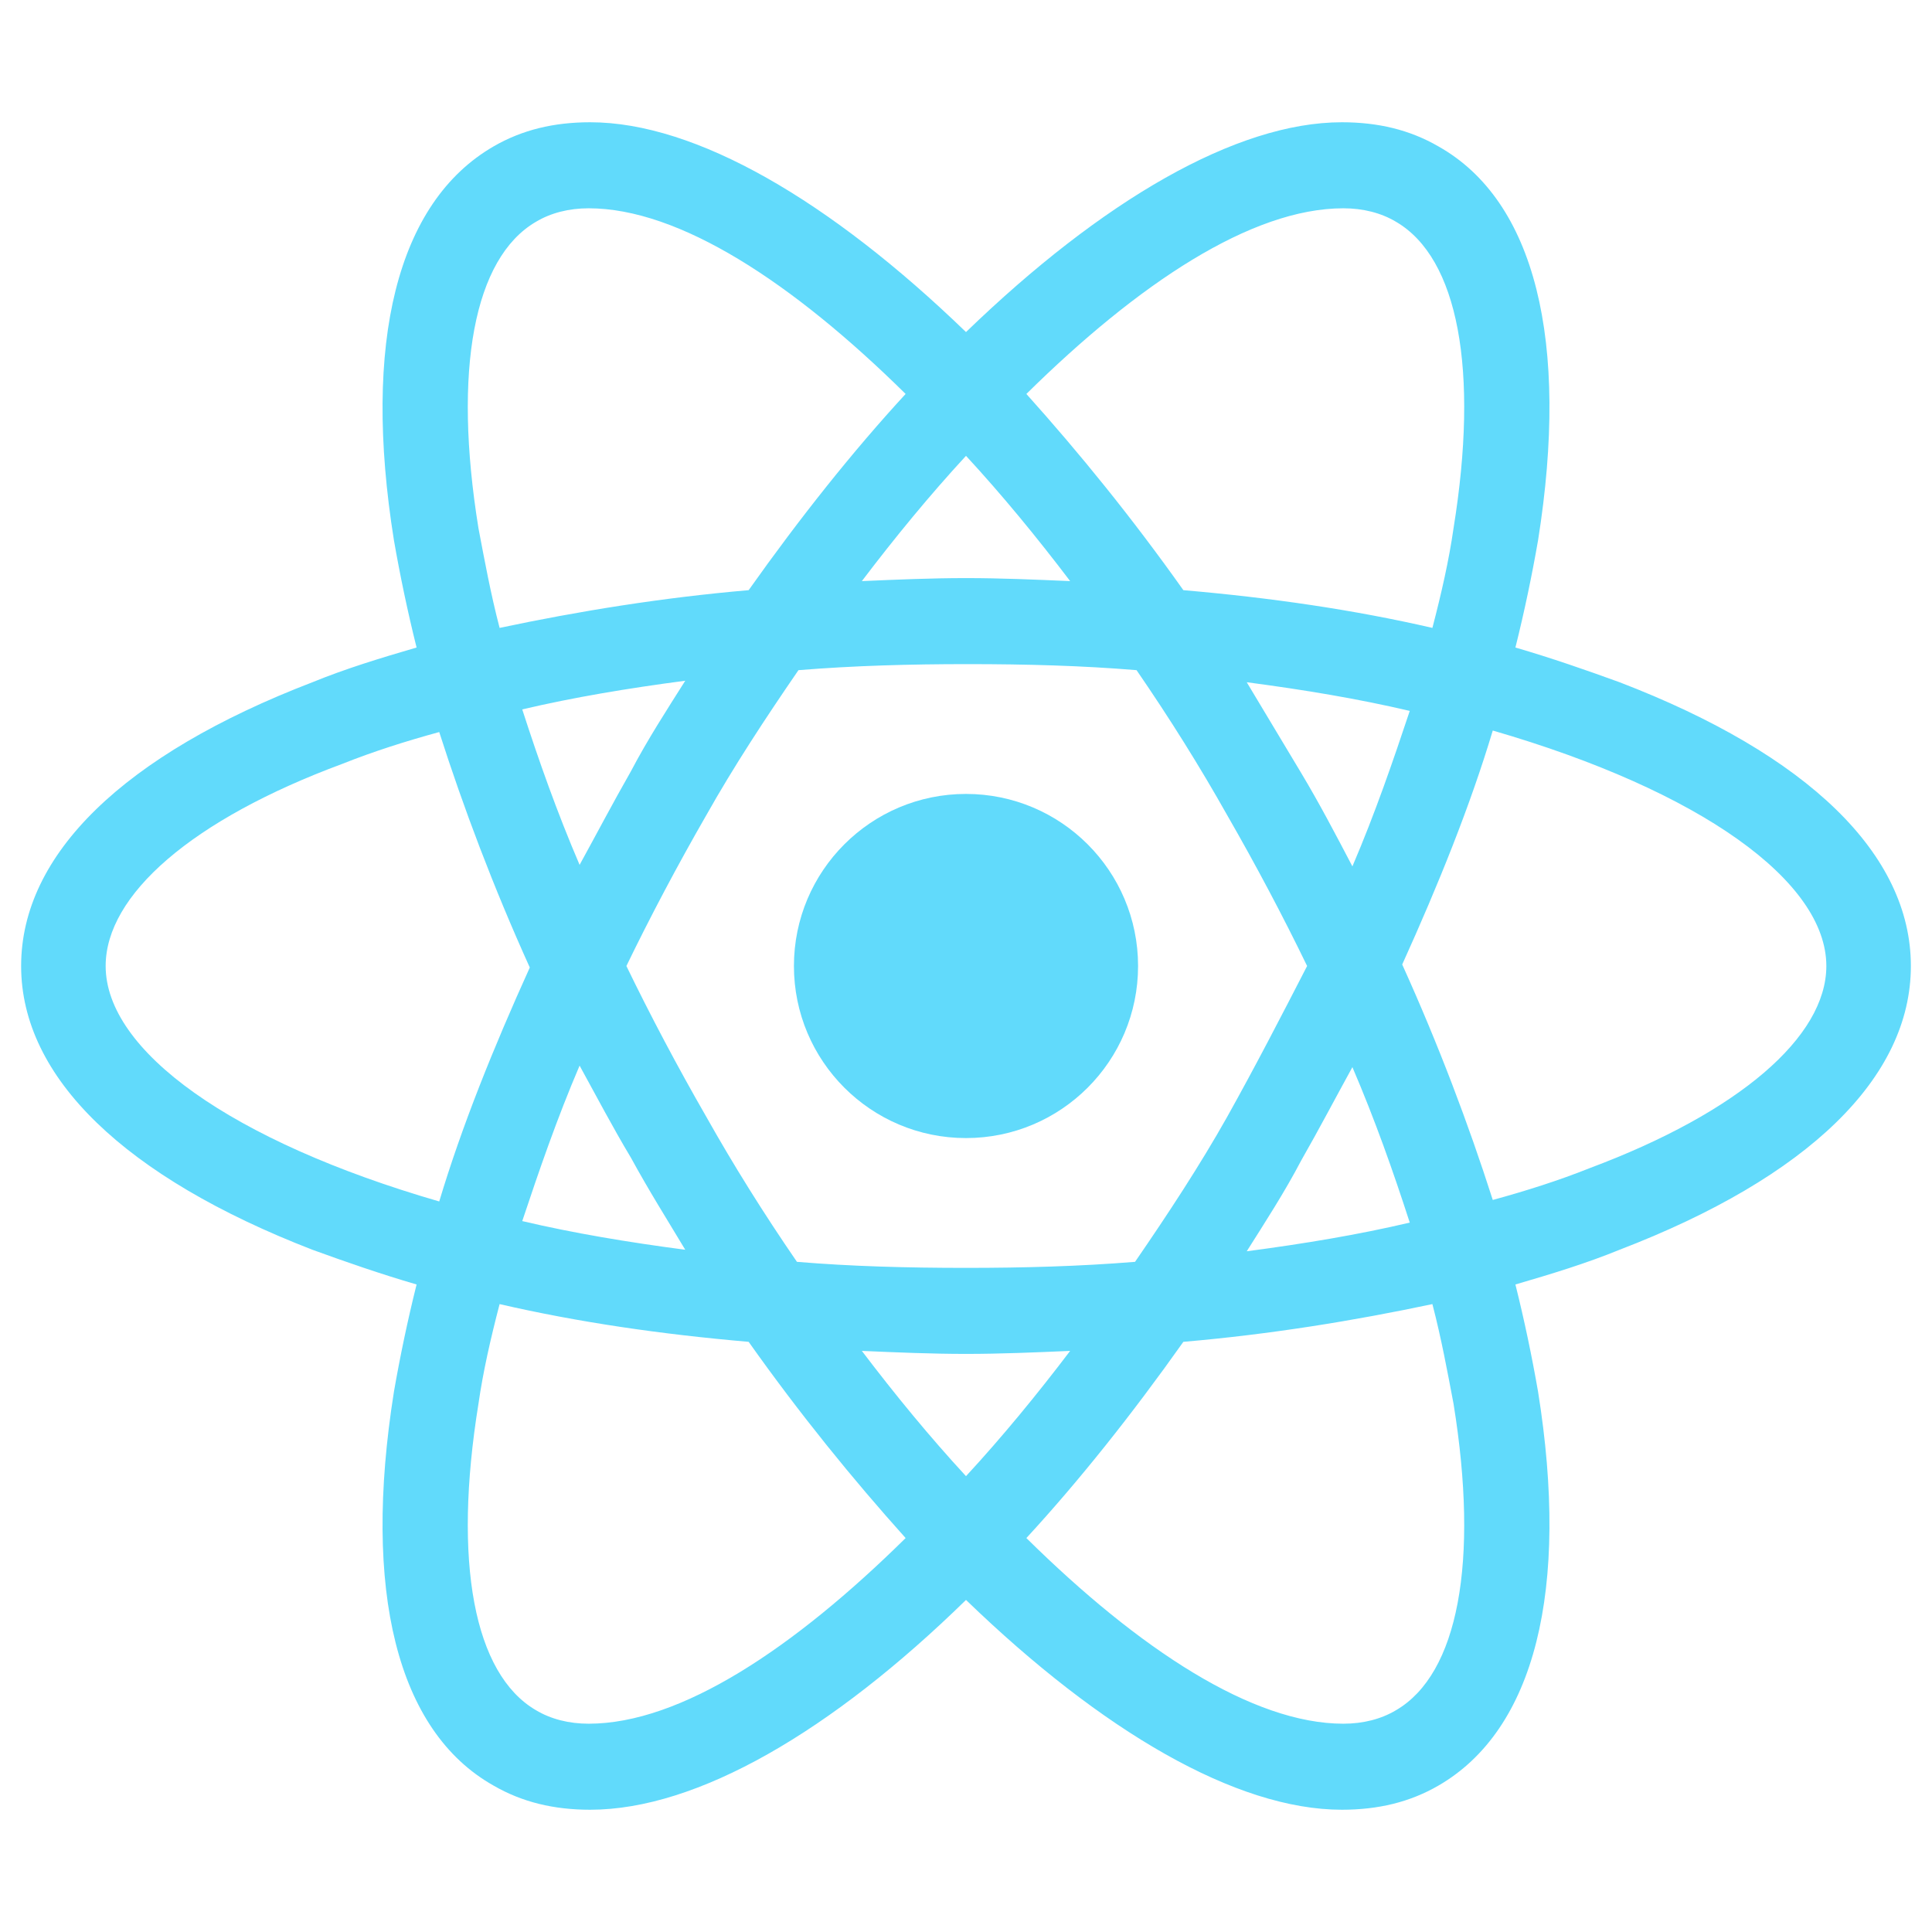
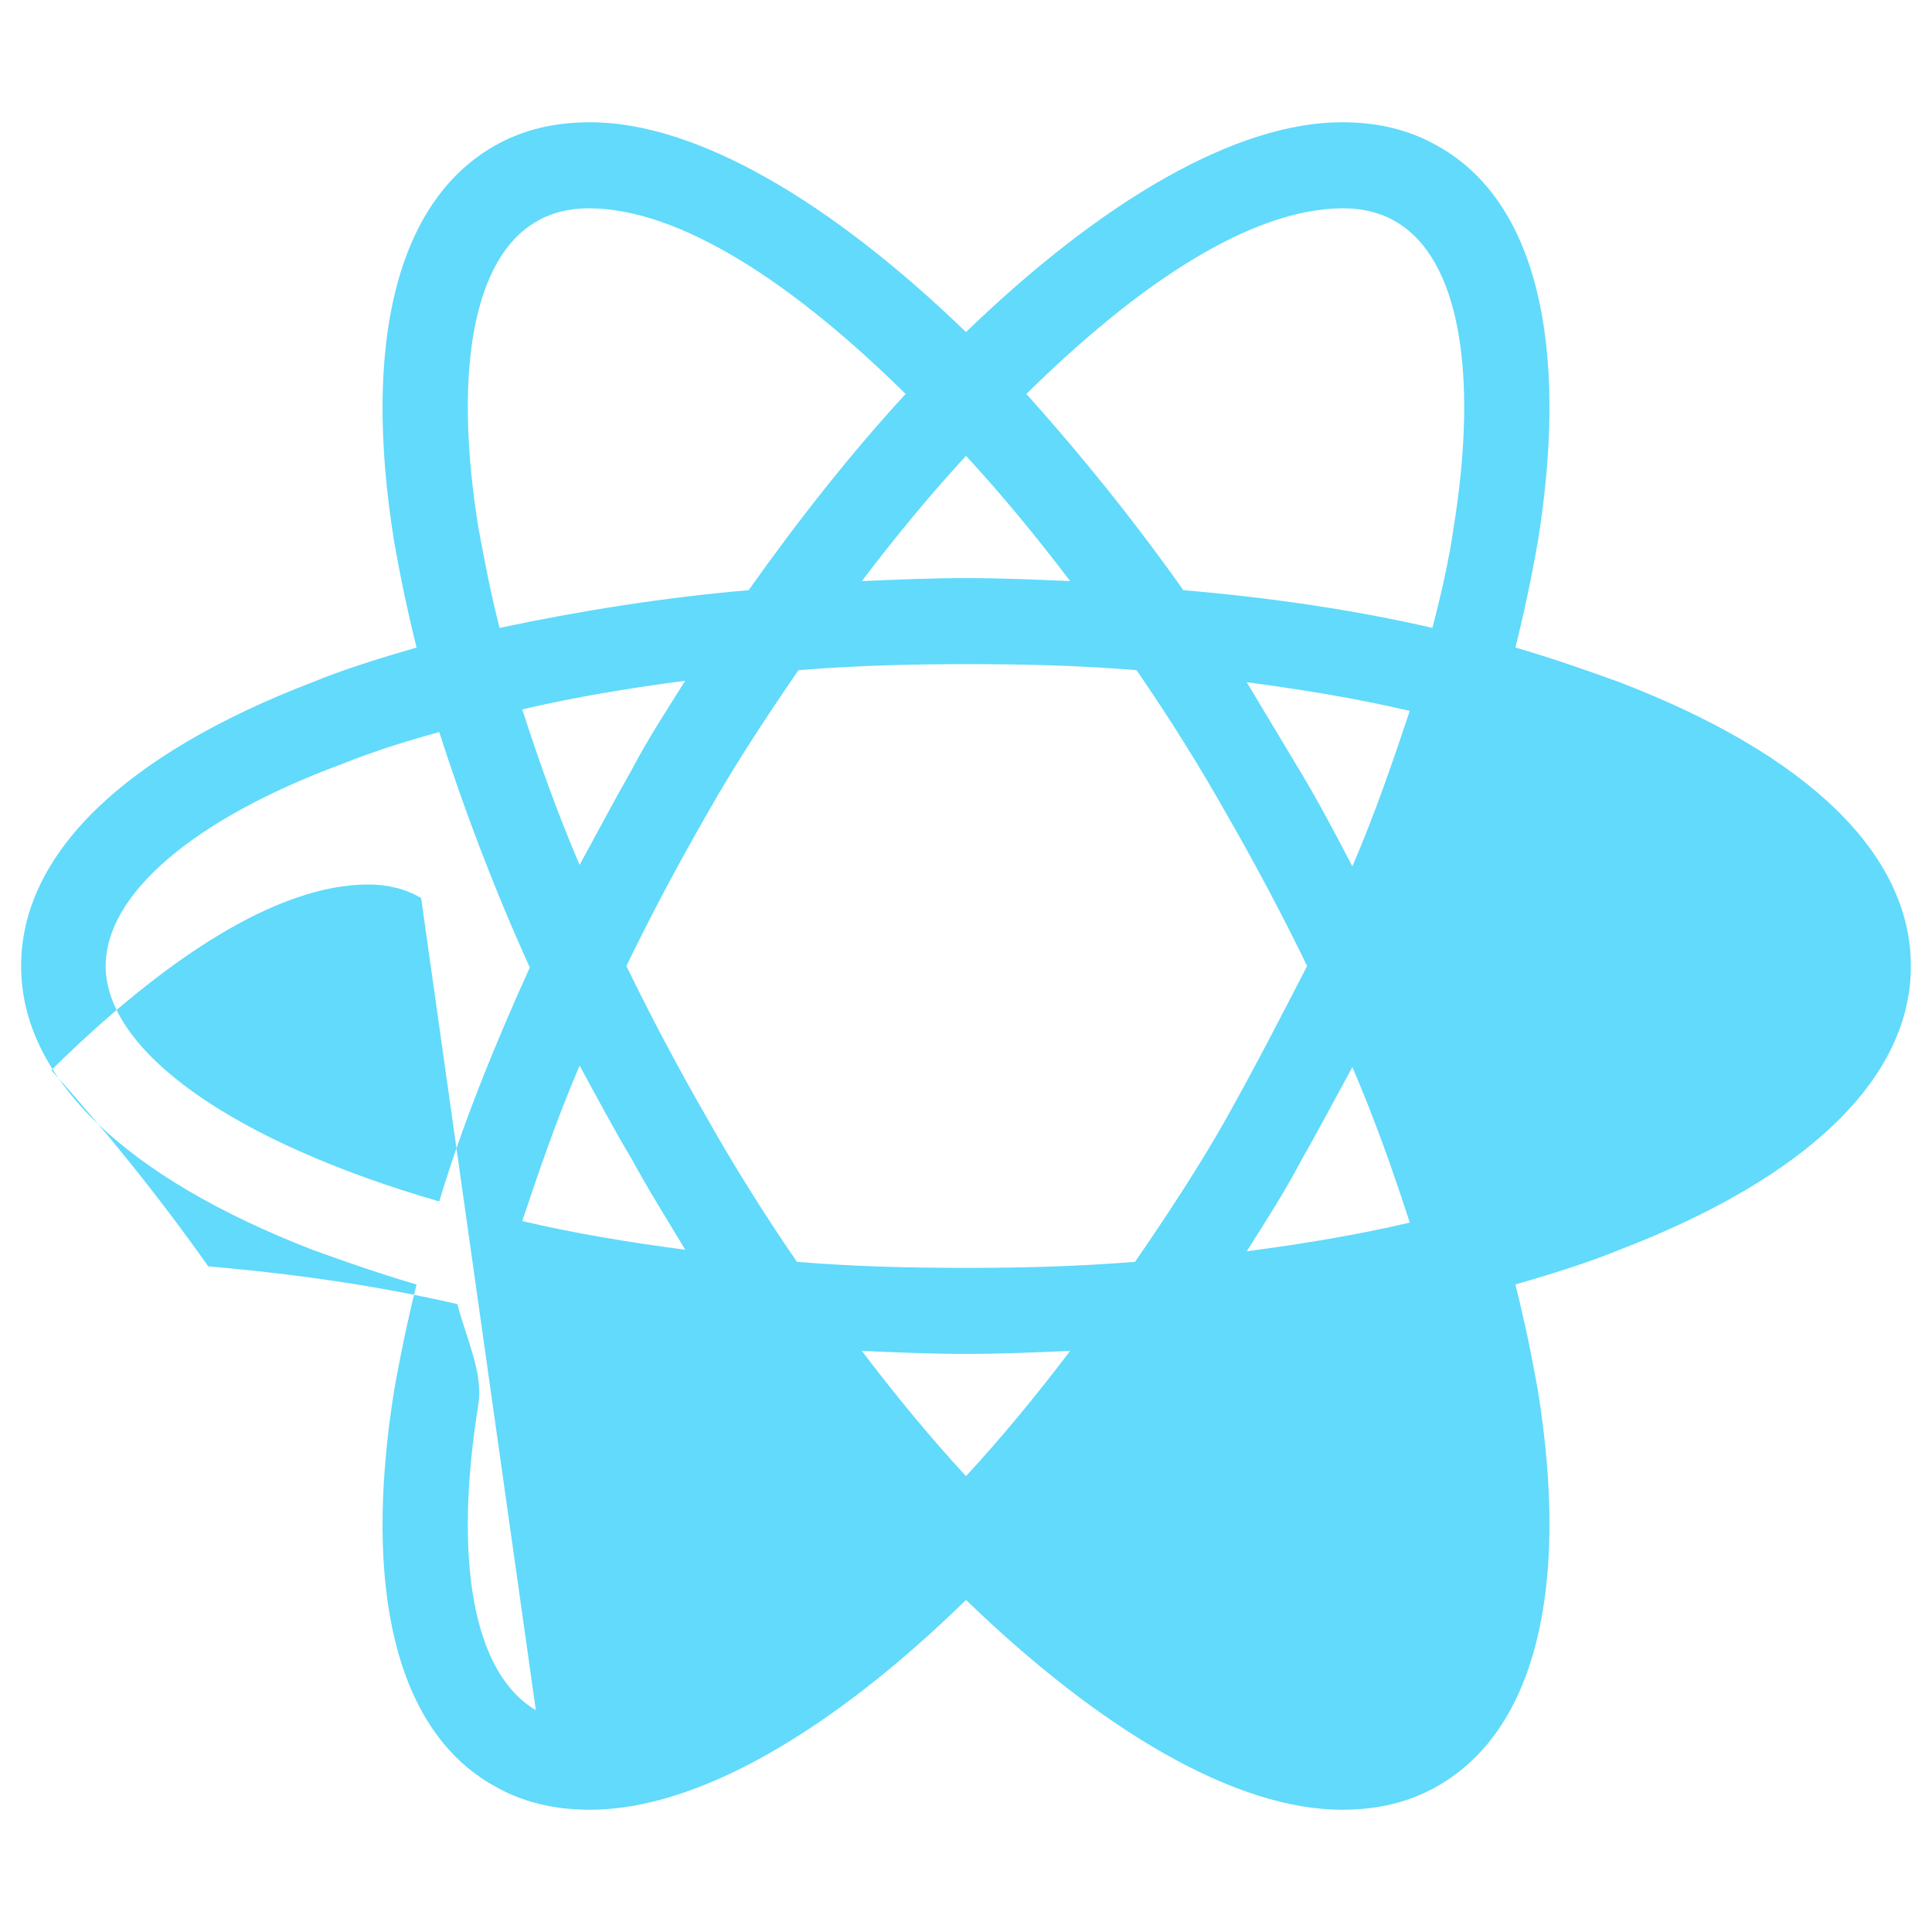
<svg xmlns="http://www.w3.org/2000/svg" viewBox="0 0 128 128">
-   <g fill="#61DAFB">
-     <circle cx="64" cy="64" r="11.4" />
-     <path d="M107.3 45.2c-2.2-.8-4.5-1.6-6.9-2.3.6-2.4 1.1-4.8 1.5-7.1 2.1-13.2-.2-22.5-6.6-26.1-1.9-1.1-4-1.6-6.4-1.6-7 0-15.9 5.2-24.9 13.9-9-8.7-17.9-13.9-24.9-13.9-2.4 0-4.5.5-6.4 1.6-6.4 3.7-8.7 13-6.6 26.1.4 2.3.9 4.7 1.5 7.1-2.4.7-4.7 1.4-6.9 2.3C8.2 50 1.4 56.6 1.4 64s6.9 14 19.3 18.8c2.2.8 4.5 1.6 6.9 2.3-.6 2.4-1.1 4.8-1.5 7.1-2.1 13.2.2 22.5 6.6 26.1 1.9 1.1 4 1.6 6.4 1.6 7.1 0 16-5.2 24.9-13.9 9 8.7 17.9 13.9 24.9 13.9 2.4 0 4.5-.5 6.4-1.6 6.4-3.7 8.7-13 6.6-26.1-.4-2.3-.9-4.7-1.5-7.1 2.4-.7 4.7-1.4 6.9-2.3 12.5-4.8 19.3-11.4 19.3-18.8s-6.8-14-19.3-18.8zM92.5 14.7c4.1 2.4 5.5 9.8 3.8 20.3-.3 2.1-.8 4.3-1.4 6.6-5.2-1.2-10.7-2-16.5-2.5-3.4-4.8-6.9-9.1-10.4-13 7.4-7.3 14.9-12.3 21-12.3 1.3 0 2.5.3 3.5.9zM81.3 74c-1.8 3.2-3.9 6.4-6.1 9.6-3.7.3-7.4.4-11.2.4-3.9 0-7.6-.1-11.2-.4-2.2-3.2-4.2-6.4-6-9.6-1.9-3.3-3.7-6.7-5.3-10 1.6-3.3 3.4-6.7 5.3-10 1.8-3.2 3.9-6.4 6.1-9.6 3.7-.3 7.4-.4 11.2-.4 3.9 0 7.6.1 11.2.4 2.2 3.2 4.2 6.4 6 9.6 1.9 3.3 3.7 6.7 5.3 10-1.7 3.3-3.4 6.6-5.3 10zm8.3-3.3c1.5 3.5 2.7 6.9 3.8 10.3-3.4.8-7 1.4-10.8 1.9 1.2-1.9 2.5-3.9 3.6-6 1.2-2.1 2.3-4.2 3.4-6.2zM64 97.8c-2.4-2.6-4.7-5.4-6.9-8.3 2.3.1 4.6.2 6.9.2 2.3 0 4.6-.1 6.9-.2-2.2 2.9-4.5 5.7-6.9 8.3zm-18.6-15c-3.8-.5-7.4-1.1-10.8-1.9 1.1-3.3 2.3-6.8 3.8-10.3 1.1 2 2.2 4.1 3.4 6.1 1.2 2.2 2.4 4.1 3.6 6.1zm-7-25.5c-1.5-3.5-2.7-6.9-3.8-10.3 3.4-.8 7-1.4 10.8-1.9-1.2 1.9-2.5 3.9-3.6 6-1.2 2.1-2.3 4.2-3.4 6.2zM64 30.2c2.4 2.6 4.7 5.4 6.9 8.3-2.3-.1-4.6-.2-6.9-.2-2.3 0-4.6.1-6.9.2 2.2-2.9 4.5-5.7 6.9-8.3zm22.2 21l-3.6-6c3.8.5 7.4 1.1 10.8 1.9-1.1 3.3-2.3 6.8-3.8 10.3-1.1-2.1-2.2-4.2-3.4-6.2zM31.7 35c-1.7-10.5-.3-17.9 3.8-20.3 1-.6 2.2-.9 3.5-.9 6 0 13.5 4.9 21 12.3-3.5 3.8-7 8.2-10.4 13-5.8.5-11.3 1.4-16.5 2.5-.6-2.3-1-4.5-1.4-6.6zM7 64c0-4.7 5.7-9.7 15.7-13.4 2-.8 4.2-1.5 6.4-2.1 1.6 5 3.6 10.3 6 15.6-2.4 5.3-4.5 10.5-6 15.5C15.3 75.6 7 69.6 7 64zm28.5 49.3c-4.1-2.4-5.5-9.8-3.8-20.3.3-2.1.8-4.3 1.4-6.6 5.2 1.2 10.7 2 16.5 2.5 3.4 4.8 6.9 9.1 10.4 13-7.4 7.3-14.9 12.3-21 12.3-1.3 0-2.5-.3-3.5-.9zM96.3 93c1.7 10.5.3 17.9-3.8 20.3-1 .6-2.2.9-3.5.9-6 0-13.5-4.9-21-12.3 3.5-3.8 7-8.2 10.4-13 5.8-.5 11.3-1.4 16.5-2.5.6 2.3 1 4.5 1.4 6.6zm9-15.6c-2 .8-4.2 1.5-6.4 2.1-1.6-5-3.6-10.3-6-15.6 2.4-5.3 4.5-10.5 6-15.5 13.8 4 22.1 10 22.1 15.6 0 4.7-5.8 9.7-15.7 13.4z" />
-   </g>
+   <path fill="#61DAFB" d="M107.3 45.2c-2.2-.8-4.5-1.6-6.9-2.3.6-2.4 1.1-4.8 1.5-7.1 2.1-13.2-.2-22.5-6.6-26.1-1.9-1.1-4-1.6-6.4-1.6-7 0-15.9 5.2-24.9 13.9-9-8.7-17.9-13.9-24.9-13.9-2.4 0-4.5.5-6.4 1.6-6.4 3.7-8.7 13-6.6 26.1.4 2.3.9 4.7 1.5 7.1-2.4.7-4.7 1.4-6.9 2.3C8.2 50 1.4 56.6 1.4 64s6.9 14 19.3 18.8c2.2.8 4.5 1.6 6.9 2.3-.6 2.4-1.1 4.8-1.5 7.1-2.1 13.2.2 22.5 6.6 26.1 1.9 1.1 4 1.6 6.4 1.6 7.1 0 16-5.2 24.9-13.9 9 8.7 17.9 13.9 24.9 13.9 2.4 0 4.5-.5 6.4-1.6 6.4-3.7 8.7-13 6.6-26.1-.4-2.3-.9-4.7-1.5-7.1 2.4-.7 4.7-1.4 6.9-2.3 12.5-4.8 19.3-11.4 19.3-18.8s-6.8-14-19.3-18.8zM92.5 14.7c4.1 2.4 5.5 9.8 3.8 20.3-.3 2.1-.8 4.3-1.4 6.6-5.2-1.2-10.7-2-16.5-2.5-3.4-4.8-6.9-9.1-10.4-13 7.4-7.3 14.9-12.3 21-12.3 1.3 0 2.5.3 3.5.9zM81.3 74c-1.8 3.2-3.9 6.4-6.1 9.6-3.7.3-7.4.4-11.2.4-3.9 0-7.6-.1-11.2-.4-2.2-3.2-4.2-6.4-6-9.6-1.9-3.3-3.7-6.7-5.3-10 1.6-3.3 3.4-6.7 5.3-10 1.8-3.2 3.9-6.4 6.1-9.6 3.7-.3 7.4-.4 11.2-.4 3.9 0 7.6.1 11.2.4 2.2 3.2 4.2 6.4 6 9.6 1.9 3.3 3.7 6.7 5.3 10-1.7 3.3-3.4 6.6-5.3 10zm8.3-3.3c1.5 3.5 2.7 6.9 3.8 10.3-3.4.8-7 1.4-10.8 1.9 1.2-1.9 2.5-3.9 3.6-6 1.2-2.1 2.3-4.2 3.4-6.2zM64 97.8c-2.4-2.6-4.7-5.4-6.9-8.3 2.3.1 4.6.2 6.9.2 2.3 0 4.6-.1 6.9-.2-2.2 2.9-4.5 5.7-6.9 8.3zm-18.6-15c-3.8-.5-7.4-1.1-10.8-1.9 1.1-3.3 2.3-6.8 3.8-10.3 1.1 2 2.2 4.1 3.4 6.1 1.2 2.2 2.4 4.1 3.6 6.1zm-7-25.5c-1.5-3.5-2.7-6.9-3.8-10.3 3.4-.8 7-1.4 10.8-1.9-1.2 1.9-2.5 3.9-3.6 6-1.2 2.1-2.3 4.2-3.4 6.2zM64 30.2c2.4 2.6 4.7 5.4 6.9 8.3-2.3-.1-4.6-.2-6.9-.2-2.3 0-4.6.1-6.9.2 2.2-2.9 4.5-5.7 6.9-8.3zm22.2 21l-3.6-6c3.8.5 7.4 1.1 10.8 1.9-1.1 3.3-2.3 6.8-3.8 10.3-1.1-2.1-2.2-4.2-3.4-6.2zM31.7 35c-1.7-10.5-.3-17.9 3.8-20.3 1-.6 2.2-.9 3.5-.9 6 0 13.5 4.9 21 12.3-3.5 3.8-7 8.2-10.4 13-5.8.5-11.3 1.4-16.5 2.5-.6-2.3-1-4.5-1.4-6.6zM7 64c0-4.7 5.7-9.7 15.7-13.4 2-.8 4.2-1.5 6.4-2.1 1.6 5 3.6 10.3 6 15.6-2.4 5.3-4.5 10.5-6 15.5C15.3 75.6 7 69.6 7 64zm28.5 49.3c-4.1-2.4-5.5-9.8-3.8-20.3.3-2.1-.8-4.3-1.4-6.6-5.2-1.2-10.7-2-16.5-2.5-3.4-4.8-6.9-9.1-10.4-13 7.4-7.3 14.9-12.3 21-12.3 1.3 0 2.5.3 3.5.9z" />
</svg>
